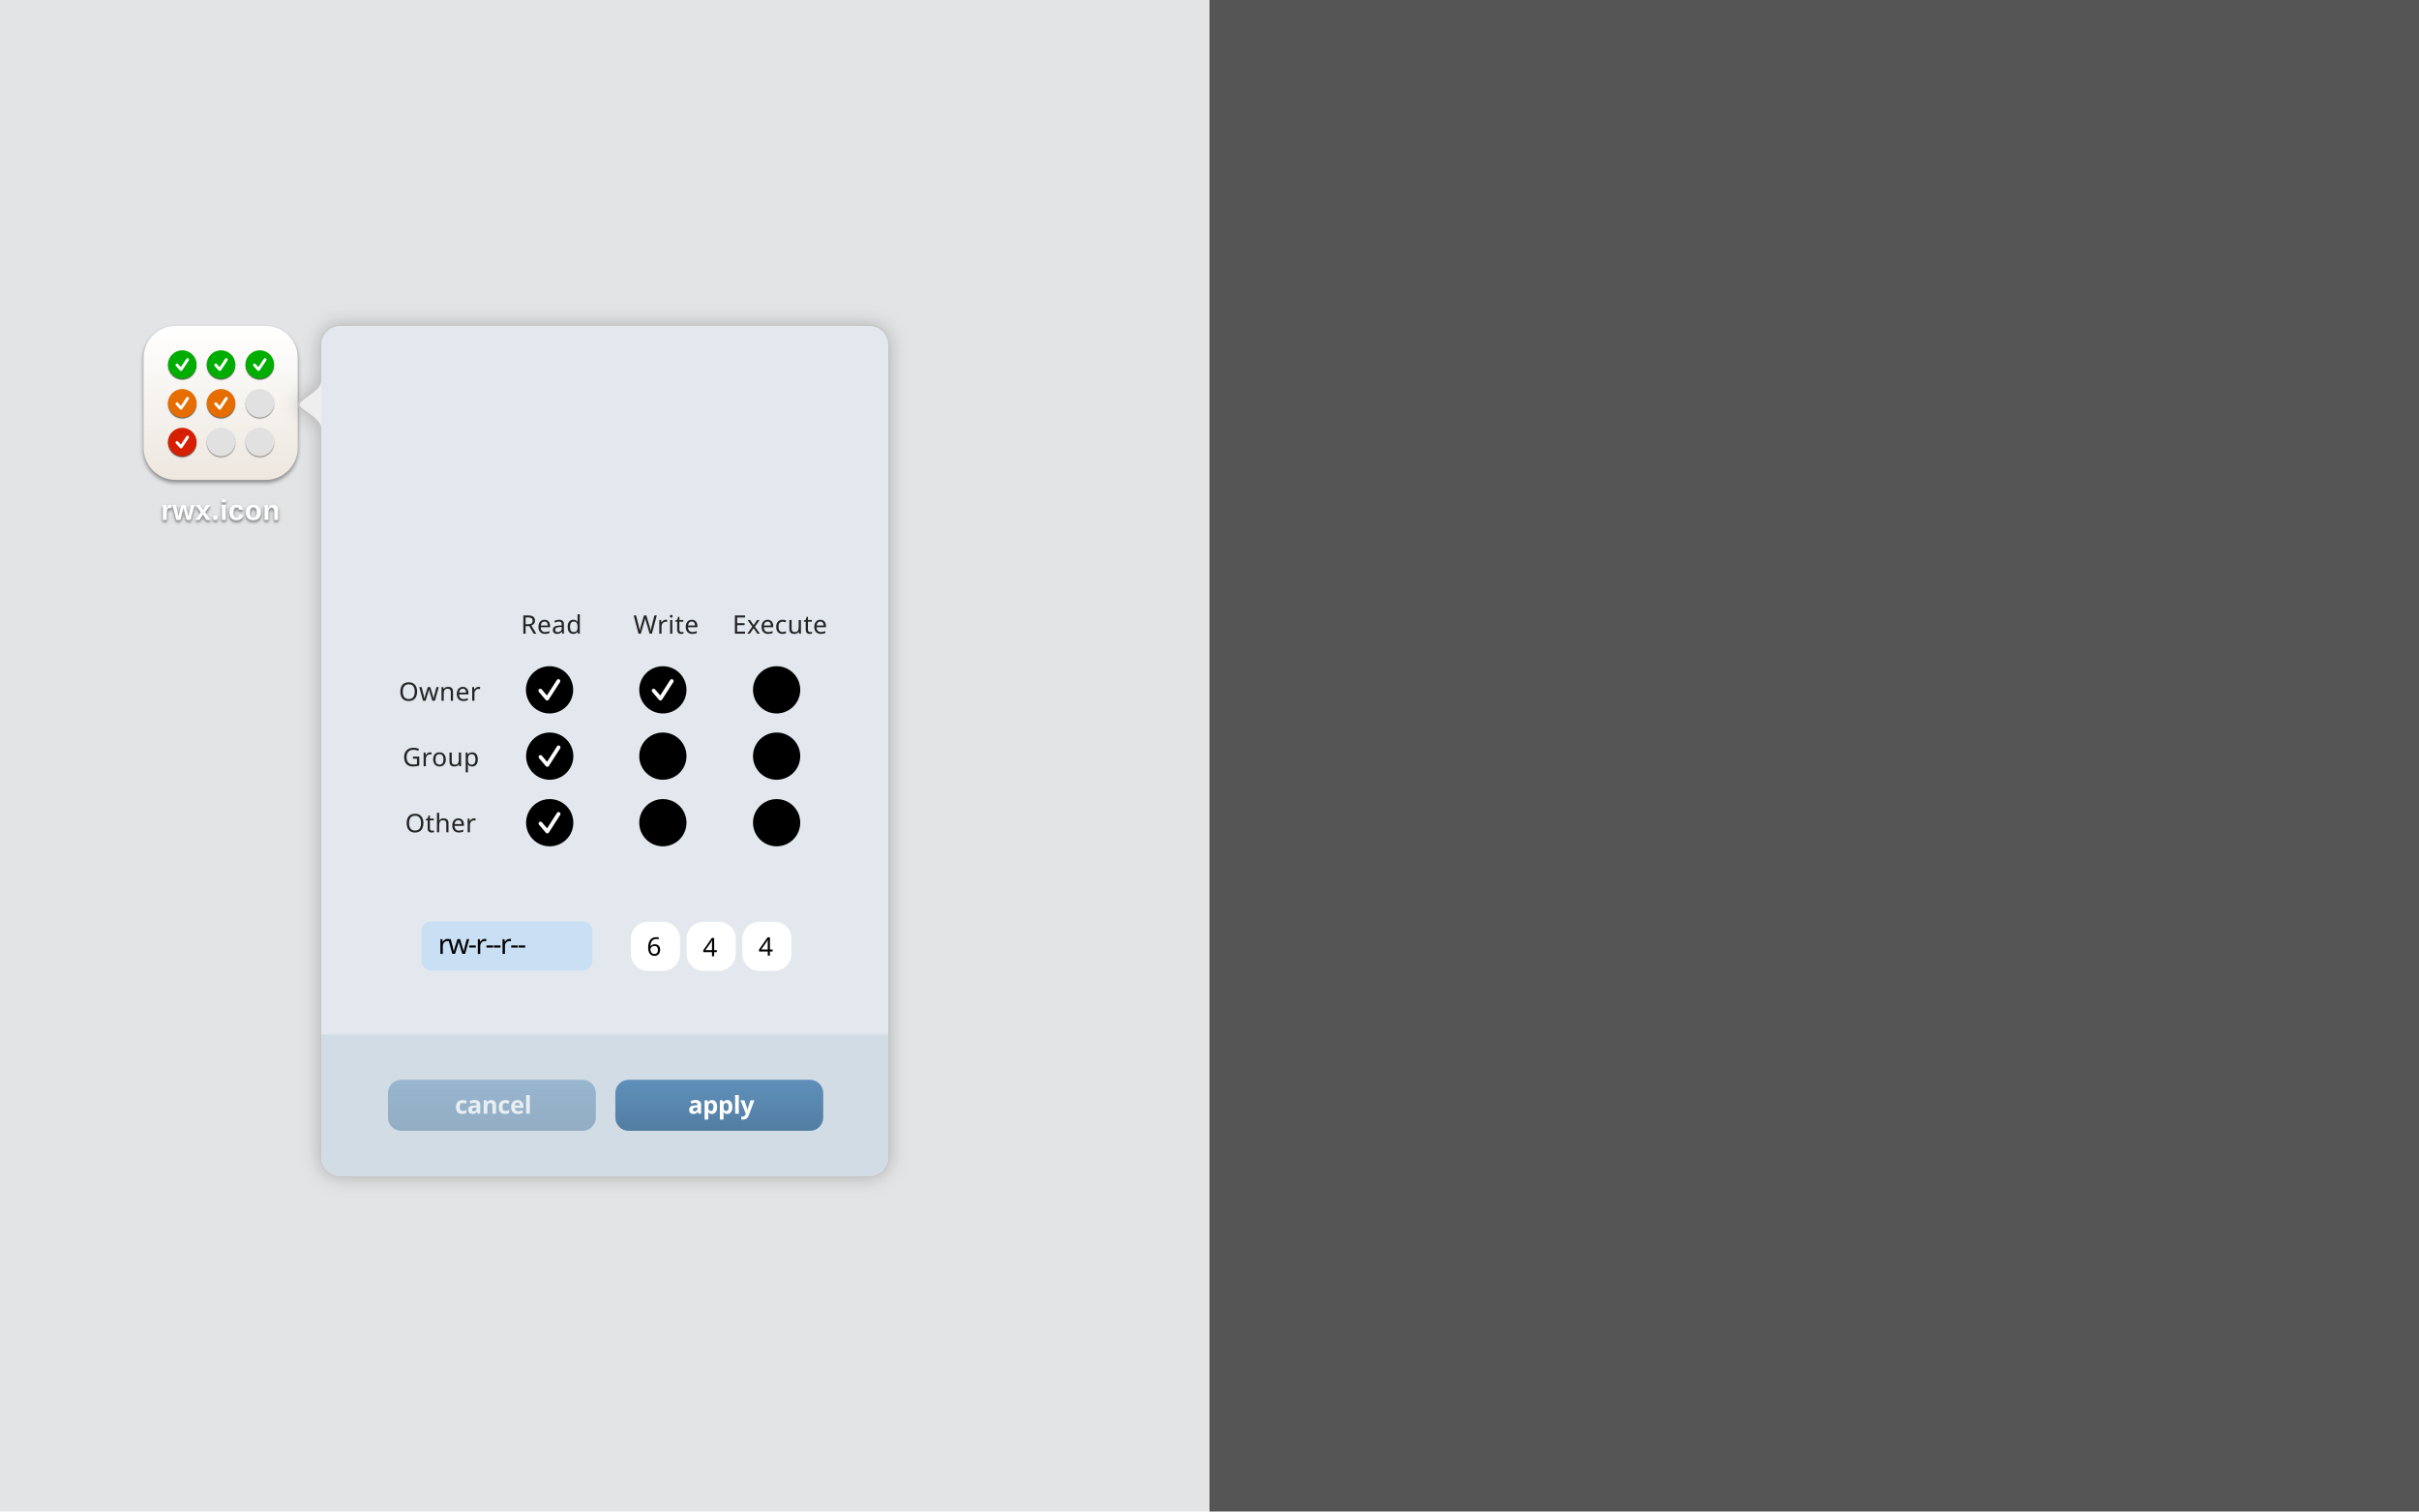
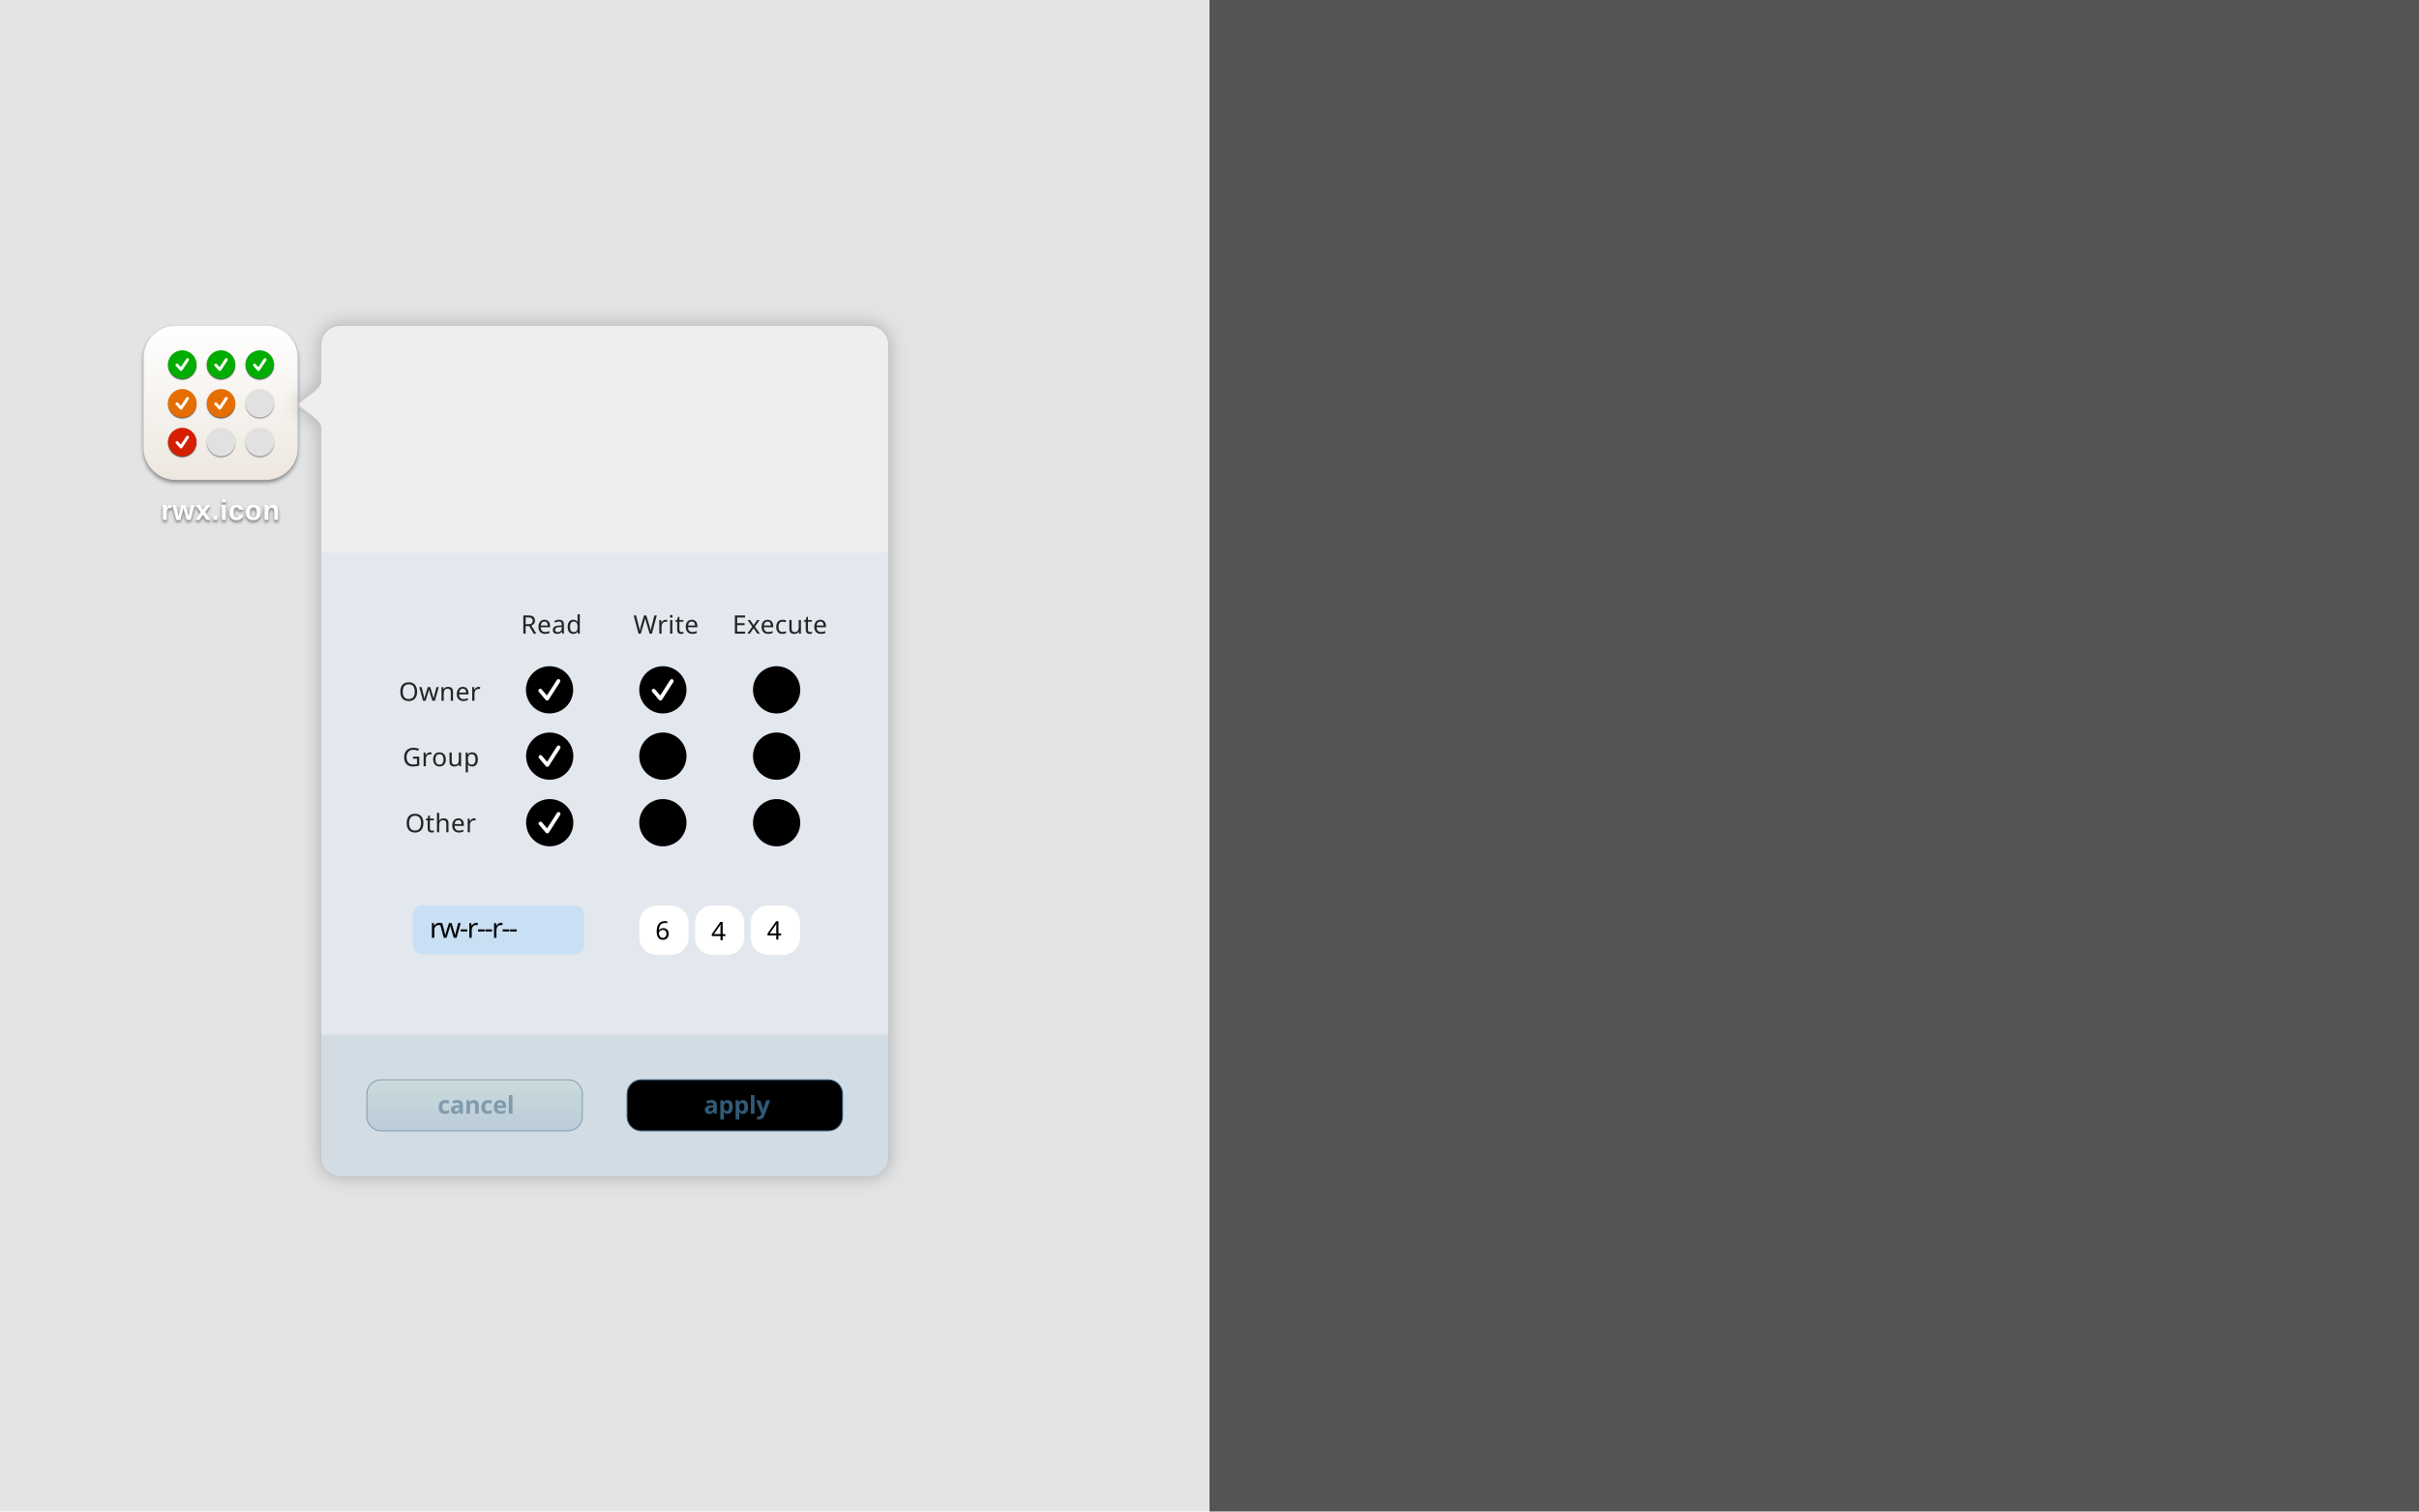
<svg xmlns="http://www.w3.org/2000/svg" xmlns:ns1="https://boxy-svg.com" viewBox="0 0 2560 1600">
  <defs>
    <ns1:export>
      <ns1:file format="png" path="screen-1.png" />
    </ns1:export>
    <linearGradient gradientUnits="userSpaceOnUse" x1="510.5" y1="203" x2="510.5" y2="818" id="gradient-0">
      <stop offset="0" style="stop-color: rgb(255, 255, 255);" />
      <stop offset="1" style="stop-color: rgb(237, 231, 223);" />
    </linearGradient>
    <filter id="drop-shadow-filter-1" ns1:preset="drop-shadow 1 0 10 8 0.53 #00000067" color-interpolation-filters="sRGB" x="-50%" y="-50%" width="200%" height="200%">
      <feGaussianBlur in="SourceAlpha" stdDeviation="8" />
      <feOffset dx="0" dy="10" />
      <feComponentTransfer result="offsetblur">
        <feFuncA id="spread-ctrl" type="linear" slope="1.06" />
      </feComponentTransfer>
      <feFlood flood-color="#00000067" />
      <feComposite in2="offsetblur" operator="in" />
      <feMerge>
        <feMergeNode />
        <feMergeNode in="SourceGraphic" />
      </feMerge>
    </filter>
    <filter id="drop-shadow-filter-5" ns1:preset="drop-shadow 1 0 4 4 0.33 #000" color-interpolation-filters="sRGB" x="-50%" y="-50%" width="200%" height="200%">
      <feGaussianBlur in="SourceAlpha" stdDeviation="4" />
      <feOffset dx="0" dy="4" />
      <feComponentTransfer result="offsetblur">
        <feFuncA id="spread-ctrl" type="linear" slope="0.66" />
      </feComponentTransfer>
      <feFlood flood-color="#000" />
      <feComposite in2="offsetblur" operator="in" />
      <feMerge>
        <feMergeNode />
        <feMergeNode in="SourceGraphic" />
      </feMerge>
    </filter>
    <filter id="drop-shadow-filter-4" ns1:preset="drop-shadow 1 0 4 4 0.33 #000" color-interpolation-filters="sRGB" x="-50%" y="-50%" width="200%" height="200%">
      <feGaussianBlur in="SourceAlpha" stdDeviation="4" />
      <feOffset dx="0" dy="4" />
      <feComponentTransfer result="offsetblur">
        <feFuncA id="spread-ctrl" type="linear" slope="0.66" />
      </feComponentTransfer>
      <feFlood flood-color="#000" />
      <feComposite in2="offsetblur" operator="in" />
      <feMerge>
        <feMergeNode />
        <feMergeNode in="SourceGraphic" />
      </feMerge>
    </filter>
    <filter id="drop-shadow-filter-3" ns1:preset="drop-shadow 1 0 4 4 0.33 #000000b1" color-interpolation-filters="sRGB" x="-50%" y="-50%" width="200%" height="200%">
      <feGaussianBlur in="SourceAlpha" stdDeviation="4" />
      <feOffset dx="0" dy="4" />
      <feComponentTransfer result="offsetblur">
        <feFuncA id="spread-ctrl" type="linear" slope="0.66" />
      </feComponentTransfer>
      <feFlood flood-color="#000000b1" />
      <feComposite in2="offsetblur" operator="in" />
      <feMerge>
        <feMergeNode />
        <feMergeNode in="SourceGraphic" />
      </feMerge>
    </filter>
    <filter id="drop-shadow-filter-2" ns1:preset="drop-shadow 1 0 4 4 0.33 #000000b1" color-interpolation-filters="sRGB" x="-50%" y="-50%" width="200%" height="200%">
      <feGaussianBlur in="SourceAlpha" stdDeviation="4" />
      <feOffset dx="0" dy="4" />
      <feComponentTransfer result="offsetblur">
        <feFuncA id="spread-ctrl" type="linear" slope="0.66" />
      </feComponentTransfer>
      <feFlood flood-color="#000000b1" />
      <feComposite in2="offsetblur" operator="in" />
      <feMerge>
        <feMergeNode />
        <feMergeNode in="SourceGraphic" />
      </feMerge>
    </filter>
    <filter id="drop-shadow-filter-0" ns1:preset="drop-shadow 1 0 4 4 0.33 #000000b1" color-interpolation-filters="sRGB" x="-50%" y="-50%" width="200%" height="200%">
      <feGaussianBlur in="SourceAlpha" stdDeviation="4" />
      <feOffset dx="0" dy="4" />
      <feComponentTransfer result="offsetblur">
        <feFuncA id="spread-ctrl" type="linear" slope="0.66" />
      </feComponentTransfer>
      <feFlood flood-color="#000000b1" />
      <feComposite in2="offsetblur" operator="in" />
      <feMerge>
        <feMergeNode />
        <feMergeNode in="SourceGraphic" />
      </feMerge>
    </filter>
    <ns1:guide x="-499.993" y="391.417" angle="0" />
    <filter id="drop-shadow-filter-6" ns1:preset="drop-shadow 1 0 2 2 1 rgba(0,0,0,0.3)" color-interpolation-filters="sRGB" x="-50%" y="-50%" width="200%" height="200%">
      <feGaussianBlur in="SourceAlpha" stdDeviation="2" />
      <feOffset dx="0" dy="2" />
      <feComponentTransfer result="offsetblur">
        <feFuncA id="spread-ctrl" type="linear" slope="2" />
      </feComponentTransfer>
      <feFlood flood-color="rgba(0,0,0,0.3)" />
      <feComposite in2="offsetblur" operator="in" />
      <feMerge>
        <feMergeNode />
        <feMergeNode in="SourceGraphic" />
      </feMerge>
    </filter>
-     <filter id="filter-2" color-interpolation-filters="sRGB" x="-50%" y="-50%" width="200%" height="200%" ns1:preset="drop-shadow 1 0 0 10 0.4 rgba(0,0,0,0.3)">
+     <filter id="filter-1" color-interpolation-filters="sRGB" x="-50%" y="-50%" width="200%" height="200%" ns1:preset="drop-shadow 1 0 0 10 0.4 rgba(0,0,0,0.3)">
      <feGaussianBlur in="SourceAlpha" stdDeviation="10" />
      <feOffset dx="0" dy="0" />
      <feComponentTransfer result="offsetblur">
-         <feFuncA id="feFuncA-2" type="linear" slope="0.8" />
+         <feFuncA id="feFuncA-1" type="linear" slope="0.8" />
      </feComponentTransfer>
      <feFlood flood-color="rgba(0,0,0,0.3)" />
      <feComposite in2="offsetblur" operator="in" />
      <feMerge>
        <feMergeNode />
        <feMergeNode in="SourceGraphic" />
      </feMerge>
    </filter>
-     <linearGradient gradientUnits="userSpaceOnUse" x1="1684.79" y1="705.258" x2="1684.79" y2="759.258" id="gradient-3" gradientTransform="matrix(1, 0, 0, 1, -1305.121, 142.742)">
-       <stop offset="0" style="stop-color: rgb(95, 144, 186);" />
-       <stop offset="1" style="stop-color: rgb(82, 125, 162);" />
+     <filter id="inner-shadow-filter-0" ns1:preset="inner-shadow 1 0 0 5 0.1 #000" color-interpolation-filters="sRGB" x="-50%" y="-50%" width="200%" height="200%">
+       <feOffset dx="0" dy="0" />
+       <feGaussianBlur stdDeviation="5" />
+       <feComposite operator="out" in="SourceGraphic" />
+       <feComponentTransfer result="choke">
+         <feFuncA type="linear" slope="0.2" />
+       </feComponentTransfer>
+       <feFlood flood-color="#000" result="color" />
+       <feComposite operator="in" in="color" in2="choke" result="shadow" />
+       <feComposite operator="over" in="shadow" in2="SourceGraphic" />
+     </filter>
+     <filter id="inner-shadow-filter-1" ns1:preset="inner-shadow 1 0 0 5 0.1 rgba(0,0,0,0.7)" color-interpolation-filters="sRGB" x="-50%" y="-50%" width="200%" height="200%">
+       <feOffset dx="0" dy="0" />
+       <feGaussianBlur stdDeviation="5" />
+       <feComposite operator="out" in="SourceGraphic" />
+       <feComponentTransfer result="choke">
+         <feFuncA type="linear" slope="0.2" />
+       </feComponentTransfer>
+       <feFlood flood-color="rgba(0,0,0,0.7)" result="color" />
+       <feComposite operator="in" in="color" in2="choke" result="shadow" />
+       <feComposite operator="over" in="shadow" in2="SourceGraphic" />
+     </filter>
+     <filter id="inner-shadow-filter-2" ns1:preset="inner-shadow 1 0 0 5 0.1 rgba(0,0,0,0.7)" color-interpolation-filters="sRGB" x="-50%" y="-50%" width="200%" height="200%">
+       <feOffset dx="0" dy="0" />
+       <feGaussianBlur stdDeviation="5" />
+       <feComposite operator="out" in="SourceGraphic" />
+       <feComponentTransfer result="choke">
+         <feFuncA type="linear" slope="0.2" />
+       </feComponentTransfer>
+       <feFlood flood-color="rgba(0,0,0,0.7)" result="color" />
+       <feComposite operator="in" in="color" in2="choke" result="shadow" />
+       <feComposite operator="over" in="shadow" in2="SourceGraphic" />
+     </filter>
+     <filter id="inner-shadow-filter-3" ns1:preset="inner-shadow 1 0 0 5 0.1 rgba(0,0,0,0.7)" color-interpolation-filters="sRGB" x="-50%" y="-50%" width="200%" height="200%">
+       <feOffset dx="0" dy="0" />
+       <feGaussianBlur stdDeviation="5" />
+       <feComposite operator="out" in="SourceGraphic" />
+       <feComponentTransfer result="choke">
+         <feFuncA type="linear" slope="0.2" />
+       </feComponentTransfer>
+       <feFlood flood-color="rgba(0,0,0,0.7)" result="color" />
+       <feComposite operator="in" in="color" in2="choke" result="shadow" />
+       <feComposite operator="over" in="shadow" in2="SourceGraphic" />
+     </filter>
+     <filter id="inner-shadow-filter-4" ns1:preset="inner-shadow 1 0 0 5 0.1 rgba(0,0,0,0.7)" color-interpolation-filters="sRGB" x="-50%" y="-50%" width="200%" height="200%">
+       <feOffset dx="0" dy="0" />
+       <feGaussianBlur stdDeviation="5" />
+       <feComposite operator="out" in="SourceGraphic" />
+       <feComponentTransfer result="choke">
+         <feFuncA type="linear" slope="0.2" />
+       </feComponentTransfer>
+       <feFlood flood-color="rgba(0,0,0,0.7)" result="color" />
+       <feComposite operator="in" in="color" in2="choke" result="shadow" />
+       <feComposite operator="over" in="shadow" in2="SourceGraphic" />
+     </filter>
+     <linearGradient gradientUnits="userSpaceOnUse" x1="1684.79" y1="705.258" x2="1684.79" y2="759.258" id="gradient-1" gradientTransform="matrix(1.036364, 0, 0, 1, -1353.386, 142.742)">
+       <stop offset="0" style="stop-color: rgb(192, 219, 210);" />
+       <stop offset="1" style="stop-color: rgb(164, 185, 207);" />
    </linearGradient>
-     <linearGradient gradientUnits="userSpaceOnUse" x1="1684.79" y1="705.258" x2="1684.79" y2="759.258" id="gradient-4" gradientTransform="matrix(1, 0, 0, 1, -1064.458, 142.742)">
-       <stop offset="0" style="stop-color: rgb(95, 144, 186);" />
-       <stop offset="1" style="stop-color: rgb(82, 125, 162);" />
+     <linearGradient gradientUnits="userSpaceOnUse" x1="1684.79" y1="705.258" x2="1684.79" y2="759.258" id="gradient-2" gradientTransform="matrix(1.036364, 0, 0, 1, -1121.723, 142.742)">
+       <stop offset="0" style="stop-color: lch(85.1 10.4 174);" />
+       <stop offset="1" style="stop-color: lch(74.1 13.9 254);" />
    </linearGradient>
  </defs>
  <g>
    <rect width="1280" height="1600" style="fill: rgb(227, 228, 229);" />
    <g>
      <g transform="matrix(0.265083, 0, 0, 0.265083, 98.18814, 291.1882)" style="">
        <rect style="stroke-width: 16px; filter: url(&quot;#drop-shadow-filter-1&quot;); fill: url(&quot;#gradient-0&quot;);" x="203" y="203" width="615" height="615" rx="127.5" ry="127.5" />
        <g transform="matrix(0.946429, 0, 0, 0.946429, 300.4999, 300.4999)">
          <ellipse style="stroke-width: 8; fill: rgb(0, 173, 0); filter: url(&quot;#drop-shadow-filter-5&quot;);" cx="60" cy="60" rx="60" ry="60" />
          <path style="fill: none; stroke-linecap: round; stroke-linejoin: round; stroke: rgb(255, 255, 255); stroke-width: 12.353px" d="M 82.292 39.2 L 54.759 80.8 L 37.709 62.03" />
        </g>
        <g transform="matrix(0.946429, 0, 0, 0.946429, 313.2499, 300.4999)">
          <ellipse style="stroke-width: 8; fill: rgb(0, 173, 0); filter: url(&quot;#drop-shadow-filter-5&quot;);" cx="210" cy="60" rx="60" ry="60" />
          <path style="fill: none; stroke-linecap: round; stroke-linejoin: round; stroke: rgb(255, 255, 255); stroke-width: 12.353px" d="M 232.292 39.2 L 204.759 80.8 L 187.709 62.03" />
        </g>
        <g transform="matrix(0.946429, 0, 0, 0.946429, 325.9999, 300.4999)">
          <ellipse style="stroke-width: 8; fill: rgb(0, 173, 0); filter: url(&quot;#drop-shadow-filter-5&quot;);" cx="360" cy="60" rx="60" ry="60" />
          <path style="fill: none; stroke-linecap: round; stroke-linejoin: round; stroke: rgb(255, 255, 255); stroke-width: 12.353px" d="M 382.292 39.2 L 354.759 80.8 L 337.709 62.03" />
        </g>
        <g transform="matrix(0.946429, 0, 0, 0.946429, 300.4999, 313.2499)">
          <ellipse style="stroke-width: 8; fill: rgb(230, 110, 0); filter: url(&quot;#drop-shadow-filter-5&quot;);" cx="60" cy="210" rx="60" ry="60" />
          <path style="fill: none; stroke-linecap: round; stroke-linejoin: round; stroke: rgb(255, 255, 255); stroke-width: 12.353px" d="M 82.292 189.2 L 54.759 230.8 L 37.709 212.03" />
        </g>
        <g transform="matrix(0.946429, 0, 0, 0.946429, 313.2499, 313.2499)">
          <ellipse style="stroke-width: 8; filter: url(&quot;#drop-shadow-filter-4&quot;); fill: rgb(230, 110, 0);" cx="210" cy="210" rx="60" ry="60" />
          <path style="fill: none; stroke-linecap: round; stroke-linejoin: round; stroke: rgb(255, 255, 255); stroke-width: 12.353px;" d="M 232.292 189.2 L 204.759 230.8 L 187.709 212.03" />
        </g>
        <g transform="matrix(0.946429, 0, 0, 0.946429, 325.9999, 313.2499)">
          <ellipse style="stroke-width: 8; filter: url(&quot;#drop-shadow-filter-3&quot;); fill: rgb(225, 225, 225);" cx="360" cy="210" rx="60" ry="60" />
          <path style="fill: none; stroke-linecap: round; stroke-linejoin: round; stroke: rgb(255, 255, 255); stroke-width: 12.353px; opacity: 0" d="M 382.292 189.2 L 354.759 230.8 L 337.709 212.03" />
        </g>
        <g transform="matrix(0.946429, 0, 0, 0.946429, 300.4999, 325.9999)">
          <ellipse style="stroke-width: 8; fill: rgb(213, 31, 0); filter: url(&quot;#drop-shadow-filter-5&quot;);" cx="60" cy="360" rx="60" ry="60" />
          <path style="fill: none; stroke-linecap: round; stroke-linejoin: round; stroke: rgb(255, 255, 255); stroke-width: 12.353px" d="M 82.292 339.2 L 54.759 380.8 L 37.709 362.03" />
        </g>
        <g transform="matrix(0.946429, 0, 0, 0.946429, 313.2499, 325.9999)">
          <ellipse style="stroke-width: 8; filter: url(&quot;#drop-shadow-filter-2&quot;); fill: rgb(225, 225, 225);" cx="210" cy="360" rx="60" ry="60" />
          <path style="fill: none; stroke-linecap: round; stroke-linejoin: round; stroke: rgb(255, 255, 255); stroke-width: 12.353px; opacity: 0" d="M 232.292 339.2 L 204.759 380.8 L 187.709 362.03" />
        </g>
        <g transform="matrix(0.946429, 0, 0, 0.946429, 325.9999, 325.9999)">
          <ellipse style="stroke-width: 8; filter: url(&quot;#drop-shadow-filter-0&quot;); fill: rgb(225, 225, 225);" cx="360" cy="360" rx="60" ry="60" />
          <path style="fill: none; stroke-linecap: round; stroke-linejoin: round; stroke: rgb(255, 255, 255); stroke-width: 12.353px; opacity: 0" d="M 382.292 339.2 L 354.759 380.8 L 337.709 362.03" />
        </g>
      </g>
      <text style="fill: rgb(255, 255, 255); font-family: Arial, sans-serif; font-size: 30px; font-weight: 700; letter-spacing: 0.6px; white-space: pre; filter: url(&quot;#drop-shadow-filter-6&quot;); stroke-width: 1;" x="170.273" y="550.346">rwx.icon</text>
    </g>
-     <g style="filter: url(&quot;#filter-2&quot;);" transform="matrix(1, 0, 0, 1, 140.907, 295)">
+     <g style="filter: url(&quot;#filter-1&quot;);" transform="matrix(1, 0, 0, 1, 140.907, 295)">
      <path d="M 219.117 50 L 779.117 50 C 790.163 50 799.117 58.954 799.117 70 L 799.117 930 C 799.117 941.046 790.163 950 779.117 950 L 219.117 950 C 208.071 950 199.117 941.046 199.117 930 L 199.093 161.175 C 199.093 147.175 175.093 139.785 175.093 133.175 C 175.093 126.535 199.093 119.175 199.093 105.175 L 199.117 70 C 199.117 58.954 208.071 50 219.117 50 Z" style="stroke-width: 2px; filter: none; fill: rgb(238, 238, 238); stroke: rgb(198, 198, 198);" />
-       <rect style="stroke-width: 2px; filter: none; fill: rgb(227, 232, 238);" x="199.117" y="50" width="600" height="900" rx="20" ry="20" />
      <g>
+         <path style="stroke-width: 2px; filter: none; fill: rgb(238, 238, 238);" d="M 219.117 50 H 779.117 A 20 20 0 0 1 799.117 70 V 290 H 199.117 V 70 A 20 20 0 0 1 219.117 50 Z" ns1:shape="rect 199.117 50 600 240 20 20 0 0 1@672b15cc" />
+       </g>
+       <g>
+         <rect style="stroke-width: 2; filter: none; fill: rgb(227, 232, 239);" x="199.117" y="290" width="600" height="510" />
        <g>
          <text style="fill: rgb(36, 36, 36); font-family: &quot;SF Pro&quot;; font-size: 27px; letter-spacing: 0.3px; white-space: pre; stroke-width: 1;" x="410.31" y="375.763">Read</text>
          <text style="fill: rgb(36, 36, 36); font-family: &quot;SF Pro&quot;; font-size: 27px; letter-spacing: 0.3px; white-space: pre;" transform="matrix(1, 0, 0, 1, -1060.322, 107.9708)">
            <tspan x="1589.71" y="267.793">Write</tspan>
            <tspan x="1589.71" dy="1em">​</tspan>
          </text>
          <text style="fill: rgb(36, 36, 36); font-family: &quot;SF Pro&quot;; font-size: 27px; letter-spacing: 0.3px; white-space: pre;" transform="matrix(1, 0, 0, 1, -955.5345, 107.9708)">
            <tspan x="1589.71" y="267.793">Execute</tspan>
            <tspan x="1589.71" dy="1em">​</tspan>
          </text>
        </g>
        <g>
          <text style="fill: rgb(36, 36, 36); font-family: &quot;SF Pro&quot;; font-size: 27px; letter-spacing: 0.3px; white-space: pre; stroke-width: 1;" x="281.11" y="446.8">Owner</text>
          <text style="fill: rgb(36, 36, 36); font-family: &quot;SF Pro&quot;; font-size: 27px; letter-spacing: 0.3px; white-space: pre; stroke-width: 1;" x="285.15" y="516.094">Group</text>
          <text style="fill: rgb(36, 36, 36); font-family: &quot;SF Pro&quot;; font-size: 27px; letter-spacing: 0.3px; white-space: pre; stroke-width: 1;" x="287.79" y="585.972">Other</text>
        </g>
        <g>
          <g>
            <ellipse style="fill: color(display-p3 0.196 0.663 0.054); stroke-width: 1;" cx="440.67" cy="435.221" rx="25" ry="25" />
            <path style="stroke-linecap: round; stroke-linejoin: round; stroke-width: 4; stroke: rgb(255, 255, 255); fill: none;" d="M 430.9 436.08 L 438.1 444.529 L 450.05 425.913" />
          </g>
          <g>
            <ellipse style="fill: color(display-p3 0.196 0.663 0.054); stroke-width: 1;" cx="560.6" cy="435.221" rx="25" ry="25" />
            <path style="stroke-linecap: round; stroke-linejoin: round; stroke-width: 4; stroke: rgb(255, 255, 255); fill: none;" d="M 550.83 436.08 L 558.03 444.529 L 569.98 425.913" />
          </g>
-           <ellipse style="fill: color(display-p3 0.816 0.816 0.816); stroke-width: 1;" cx="680.99" cy="435.221" rx="25" ry="25" />
+           <ellipse style="stroke-width: 1; filter: url(&quot;#inner-shadow-filter-0&quot;); fill: color(display-p3 0.811 0.827 0.852);" cx="680.99" cy="435.221" rx="25" ry="25" />
          <g>
            <ellipse style="fill: color(display-p3 0.837 0.461 0.047); stroke-width: 1;" cx="440.85" cy="505.409" rx="25" ry="25" />
            <path style="stroke-linecap: round; stroke-linejoin: round; stroke-width: 4; stroke: rgb(255, 255, 255); fill: none;" d="M 431.08 506.268 L 438.28 514.717 L 450.23 496.101" />
          </g>
-           <ellipse style="fill: color(display-p3 0.816 0.816 0.816); stroke-width: 1;" cx="560.6" cy="505.409" rx="25" ry="25" />
-           <ellipse style="fill: color(display-p3 0.816 0.816 0.816); stroke-width: 1;" cx="680.99" cy="505.409" rx="25" ry="25" />
+           <ellipse style="stroke-width: 1; fill: color(display-p3 0.811 0.827 0.852); filter: url(&quot;#inner-shadow-filter-1&quot;);" cx="560.6" cy="505.409" rx="25" ry="25" />
+           <ellipse style="stroke-width: 1; fill: color(display-p3 0.811 0.827 0.852); filter: url(&quot;#inner-shadow-filter-2&quot;);" cx="680.99" cy="505.409" rx="25" ry="25" />
          <g>
            <ellipse style="fill: color(display-p3 0.765 0.201 0.057); stroke-width: 1;" cx="440.85" cy="575.859" rx="25" ry="25" />
            <path style="stroke-linecap: round; stroke-linejoin: round; stroke-width: 4; stroke: rgb(255, 255, 255); fill: none;" d="M 431.08 576.718 L 438.28 585.167 L 450.23 566.551" />
          </g>
-           <ellipse style="fill: color(display-p3 0.816 0.816 0.816); stroke-width: 1;" cx="560.6" cy="575.859" rx="25" ry="25" />
-           <ellipse style="fill: color(display-p3 0.816 0.816 0.816); stroke-width: 1;" cx="680.99" cy="575.859" rx="25" ry="25" />
-         </g>
-         <g>
+           <ellipse style="stroke-width: 1; fill: color(display-p3 0.811 0.827 0.852); filter: url(&quot;#inner-shadow-filter-3&quot;);" cx="560.6" cy="575.859" rx="25" ry="25" />
+           <ellipse style="stroke-width: 1; fill: color(display-p3 0.811 0.827 0.852); filter: url(&quot;#inner-shadow-filter-4&quot;);" cx="680.99" cy="575.859" rx="25" ry="25" />
+         </g>
+         <g transform="matrix(1, 0, 0, 1, -9, -17)">
          <rect style="fill: rgb(201, 223, 244); stroke-width: 1;" x="305.1" y="680.293" width="181" height="52" rx="10" ry="10" />
          <text style="fill: rgb(1, 1, 1); font-family: &quot;PT Mono&quot;; font-size: 29px; letter-spacing: -1.5px; white-space: pre; stroke-width: 1;" x="322.69" y="714.704">rw-r--r--</text>
        </g>
-         <g>
-           <g>
-             <rect style="fill: rgb(255, 255, 255); stroke-width: 1;" x="526.7" y="680.687" width="52" height="52" rx="18" ry="18" />
+         <g transform="matrix(1, 0, 0, 1, 9, -17)">
+           <g>
+             <rect style="fill: rgb(255, 255, 255); stroke-width: 1;" x="526.7" y="680.687" width="52" height="52" rx="18.307" ry="18.307" />
            <text style="font-family: &quot;SF Pro&quot;; font-size: 27px; letter-spacing: 0.3px; white-space: pre; stroke-width: 1;" x="543.55" y="716.577">6</text>
          </g>
          <g>
            <rect style="fill: rgb(255, 255, 255); stroke-width: 1;" x="585.7" y="680.687" width="52" height="52" rx="18" ry="18" />
            <text style="font-family: &quot;SF Pro&quot;; font-size: 27px; letter-spacing: 0.3px; white-space: pre; stroke-width: 1;" x="602.79" y="717.254">4</text>
          </g>
          <g>
            <rect style="fill: rgb(255, 255, 255); stroke-width: 1;" x="644.7" y="680.687" width="52" height="52" rx="18" ry="18" />
            <text style="font-family: &quot;SF Pro&quot;; font-size: 27px; letter-spacing: 0.3px; white-space: pre; stroke-width: 1;" x="661.8" y="716.577">4</text>
          </g>
        </g>
      </g>
      <g>
        <path style="stroke-width: 2px; filter: none; fill: rgb(210, 220, 228);" d="M 199.117 800 H 799.117 V 930 A 20 20 0 0 1 779.117 950 H 219.117 A 20 20 0 0 1 199.117 930 V 800 Z" ns1:shape="rect 199.117 800 600 150 0 0 20 20 1@fb2a5d03" />
-         <g style="opacity: 0.5;">
-           <rect x="269.67" y="848" width="220" height="54" style="stroke-width: 1; fill: url(&quot;#gradient-3&quot;);" rx="14.031" ry="14.031" />
-           <text style="fill: rgb(255, 255, 255); font-family: &quot;SF Pro&quot;; font-size: 26px; font-weight: 700; letter-spacing: -0.3px; white-space: pre; stroke-width: 1;" x="340.48" y="883.905">cancel</text>
-         </g>
-         <g>
-           <rect x="510.33" y="848" width="220" height="54" style="stroke-width: 1; fill: url(&quot;#gradient-4&quot;);" rx="14.031" ry="14.031" />
-           <text style="fill: rgb(255, 255, 255); font-family: &quot;SF Pro&quot;; font-size: 26px; font-weight: 700; letter-spacing: -0.3px; white-space: pre; stroke-width: 1;" x="587.32" y="883.905">apply</text>
+         <g transform="matrix(1, 0, 0, 1, -31.33301, 0)" style="opacity: 0.5;">
+           <rect style="fill: url(&quot;#gradient-1&quot;); stroke-width: 1; stroke: rgb(49, 90, 121);" x="278.67" y="848" width="228" height="54" rx="15" ry="15" />
+           <text style="fill: rgb(48, 90, 120); font-family: &quot;SF Pro&quot;; font-size: 26px; font-weight: 700; letter-spacing: -0.3px; white-space: pre;" x="353.479" y="883.905">cancel</text>
+         </g>
+         <g transform="matrix(1, 0, 0, 1, 12.43104, 0)">
+           <rect style="stroke-width: 1; stroke: rgb(49, 90, 121); fill: url(&quot;#gradient-2&quot;);" x="510.33" y="848" width="228" height="54" rx="15" ry="15" />
+           <text style="fill: rgb(48, 90, 120); font-family: &quot;SF Pro&quot;; font-size: 26px; font-weight: 700; letter-spacing: -0.3px; white-space: pre;" x="591.523" y="883.905">apply</text>
        </g>
      </g>
    </g>
  </g>
  <g>
    <rect width="1280" height="1600" style="fill: rgb(84, 85, 84);" x="1280" />
  </g>
</svg>
